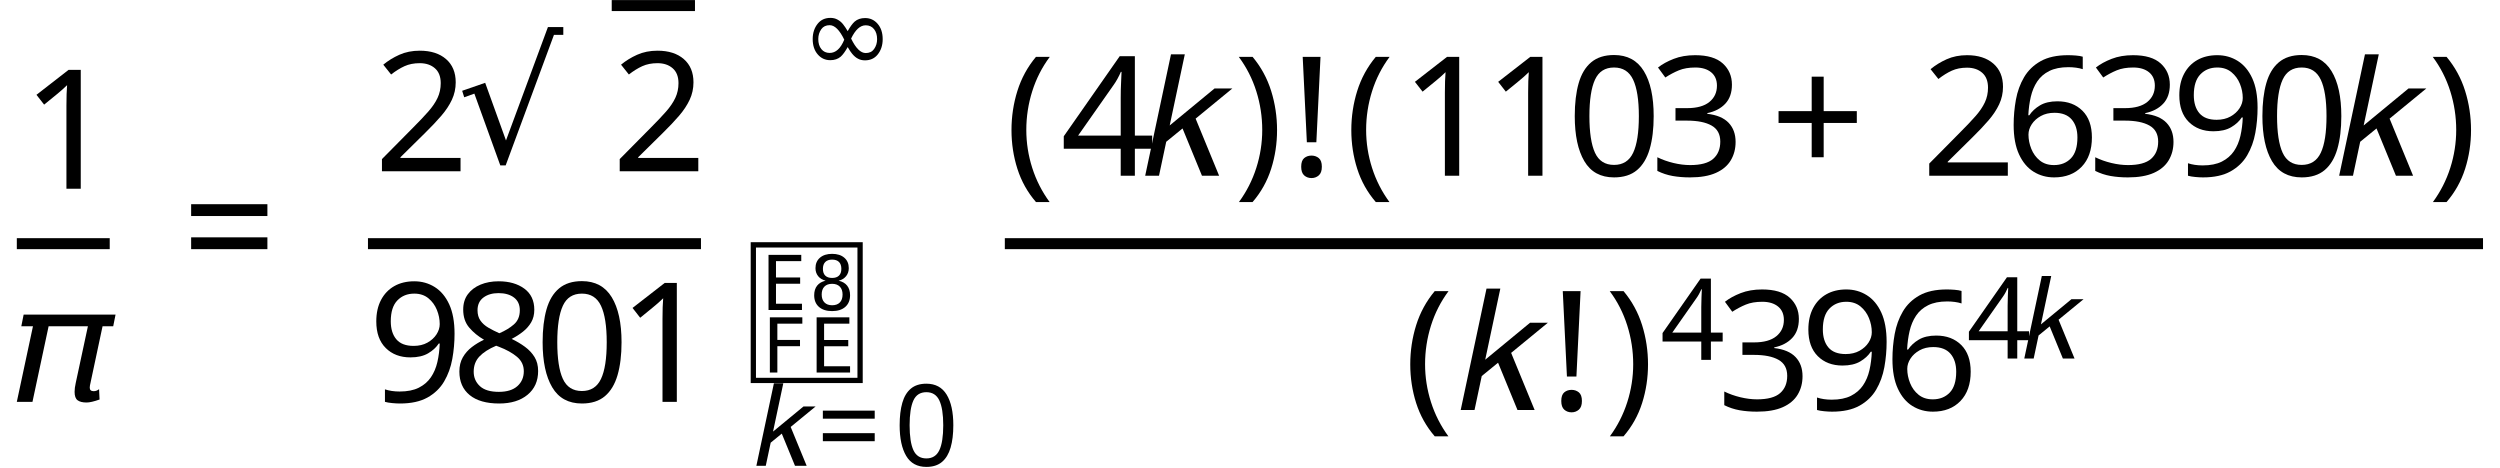
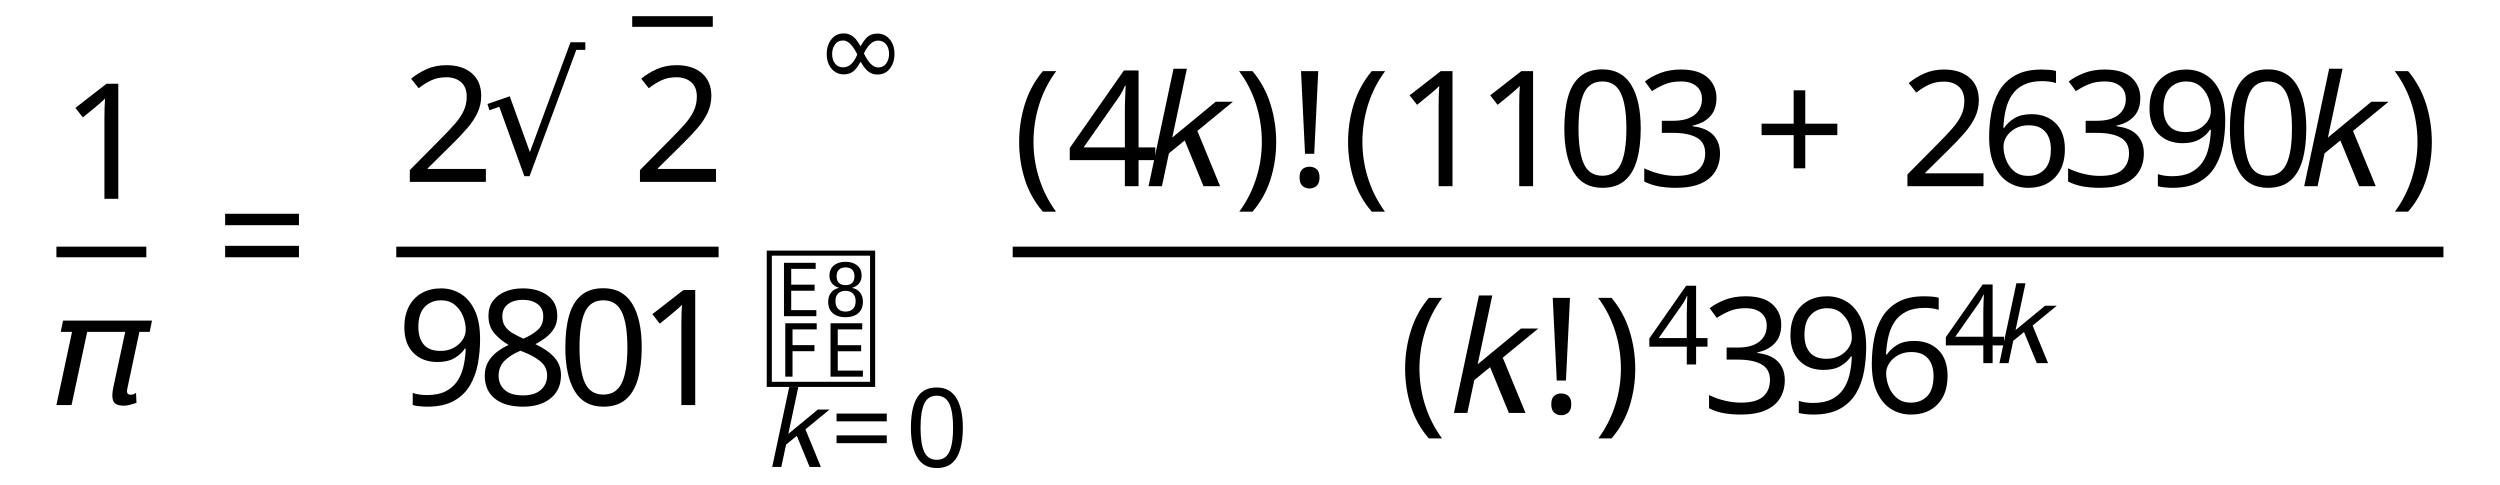
- <svg xmlns="http://www.w3.org/2000/svg" width="1441.481" height="269.567" viewBox="0 0 15015 2807">
+ <svg xmlns="http://www.w3.org/2000/svg" width="1489.289" height="288.671" viewBox="0 0 15513 3006">
  <defs>
    <style type="text/css">@font-face{font-family:rex;src:url('http://rex.breeden.cc/rex-xits.otf');}</style>
  </defs>
  <g font-family="rex" font-size="1000">
-     <text transform="translate(130, 1133)">1</text>
-     <rect x="101" y="1430" width="558" height="66" fill="#000" />
-     <text transform="translate(101, 2413)">𝜋</text>
-     <text transform="translate(1092, 1713)">=</text>
-     <text transform="translate(2246, 1028)">2</text>
-     <text transform="translate(2746, 973)">√</text>
-     <rect x="3674" y="0" width="500" height="66" fill="#000" />
-     <text transform="translate(3674, 1028)">2</text>
-     <rect x="2210" y="1430" width="2000" height="66" fill="#000" />
-     <text transform="translate(2210, 2413)">9</text>
-     <text transform="translate(2710, 2413)">8</text>
-     <text transform="translate(3210, 2413)">0</text>
-     <text transform="translate(3710, 2413)">1</text>
-     <text transform="translate(4808, 438) scale(0.68)">∞</text>
-     <text transform="translate(4477, 2237)"></text>
-     <text transform="translate(4536, 2797) scale(0.68)">𝑘</text>
-     <text transform="translate(4904, 2797) scale(0.68)">=</text>
-     <text transform="translate(5370, 2797) scale(0.68)">0</text>
-     <text transform="translate(6035, 1055)">(</text>
-     <text transform="translate(6368, 1055)">4</text>
-     <text transform="translate(6868, 1055)">𝑘</text>
-     <text transform="translate(7410, 1055)">)</text>
-     <text transform="translate(7743, 1055)">!</text>
-     <text transform="translate(8076, 1055)">(</text>
-     <text transform="translate(8409, 1055)">1</text>
-     <text transform="translate(8909, 1055)">1</text>
-     <text transform="translate(9409, 1055)">0</text>
-     <text transform="translate(9909, 1055)">3</text>
-     <text transform="translate(10632, 1055)">+</text>
-     <text transform="translate(11539, 1055)">2</text>
-     <text transform="translate(12039, 1055)">6</text>
-     <text transform="translate(12539, 1055)">3</text>
-     <text transform="translate(13039, 1055)">9</text>
-     <text transform="translate(13539, 1055)">0</text>
-     <text transform="translate(14039, 1055)">𝑘</text>
-     <text transform="translate(14581, 1055)">)</text>
-     <rect x="6035" y="1430" width="8878" height="66" fill="#000" />
-     <text transform="translate(8430, 2462)">(</text>
-     <text transform="translate(8763, 2462)">𝑘</text>
-     <text transform="translate(9305, 2462)">!</text>
-     <text transform="translate(9638, 2462)">)</text>
-     <text transform="translate(9971, 2161) scale(0.68)">4</text>
-     <text transform="translate(10311, 2462)">3</text>
-     <text transform="translate(10811, 2462)">9</text>
-     <text transform="translate(11311, 2462)">6</text>
-     <text transform="translate(11811, 2153) scale(0.68)">4</text>
-     <text transform="translate(12151, 2153) scale(0.68)">𝑘</text>
+     <text transform="translate(379, 1233)">1</text>
+     <rect x="350" y="1530" width="558" height="66" fill="#000" />
+     <text transform="translate(350, 2513)">𝜋</text>
+     <text transform="translate(1341, 1813)">=</text>
+     <text transform="translate(2495, 1128)">2</text>
+     <text transform="translate(2995, 1073)">√</text>
+     <rect x="3923" y="100" width="500" height="66" fill="#000" />
+     <text transform="translate(3923, 1128)">2</text>
+     <rect x="2459" y="1530" width="2000" height="66" fill="#000" />
+     <text transform="translate(2459, 2513)">9</text>
+     <text transform="translate(2959, 2513)">8</text>
+     <text transform="translate(3459, 2513)">0</text>
+     <text transform="translate(3959, 2513)">1</text>
+     <text transform="translate(5057, 538) scale(0.68)">∞</text>
+     <text transform="translate(4726, 2337)"></text>
+     <text transform="translate(4785, 2897) scale(0.68)">𝑘</text>
+     <text transform="translate(5153, 2897) scale(0.68)">=</text>
+     <text transform="translate(5619, 2897) scale(0.68)">0</text>
+     <text transform="translate(6284, 1155)">(</text>
+     <text transform="translate(6617, 1155)">4</text>
+     <text transform="translate(7117, 1155)">𝑘</text>
+     <text transform="translate(7659, 1155)">)</text>
+     <text transform="translate(7992, 1155)">!</text>
+     <text transform="translate(8325, 1155)">(</text>
+     <text transform="translate(8658, 1155)">1</text>
+     <text transform="translate(9158, 1155)">1</text>
+     <text transform="translate(9658, 1155)">0</text>
+     <text transform="translate(10158, 1155)">3</text>
+     <text transform="translate(10881, 1155)">+</text>
+     <text transform="translate(11788, 1155)">2</text>
+     <text transform="translate(12288, 1155)">6</text>
+     <text transform="translate(12788, 1155)">3</text>
+     <text transform="translate(13288, 1155)">9</text>
+     <text transform="translate(13788, 1155)">0</text>
+     <text transform="translate(14288, 1155)">𝑘</text>
+     <text transform="translate(14830, 1155)">)</text>
+     <rect x="6284" y="1530" width="8878" height="66" fill="#000" />
+     <text transform="translate(8679, 2562)">(</text>
+     <text transform="translate(9012, 2562)">𝑘</text>
+     <text transform="translate(9554, 2562)">!</text>
+     <text transform="translate(9887, 2562)">)</text>
+     <text transform="translate(10220, 2261) scale(0.68)">4</text>
+     <text transform="translate(10560, 2562)">3</text>
+     <text transform="translate(11060, 2562)">9</text>
+     <text transform="translate(11560, 2562)">6</text>
+     <text transform="translate(12060, 2253) scale(0.68)">4</text>
+     <text transform="translate(12400, 2253) scale(0.68)">𝑘</text>
  </g>
</svg>
